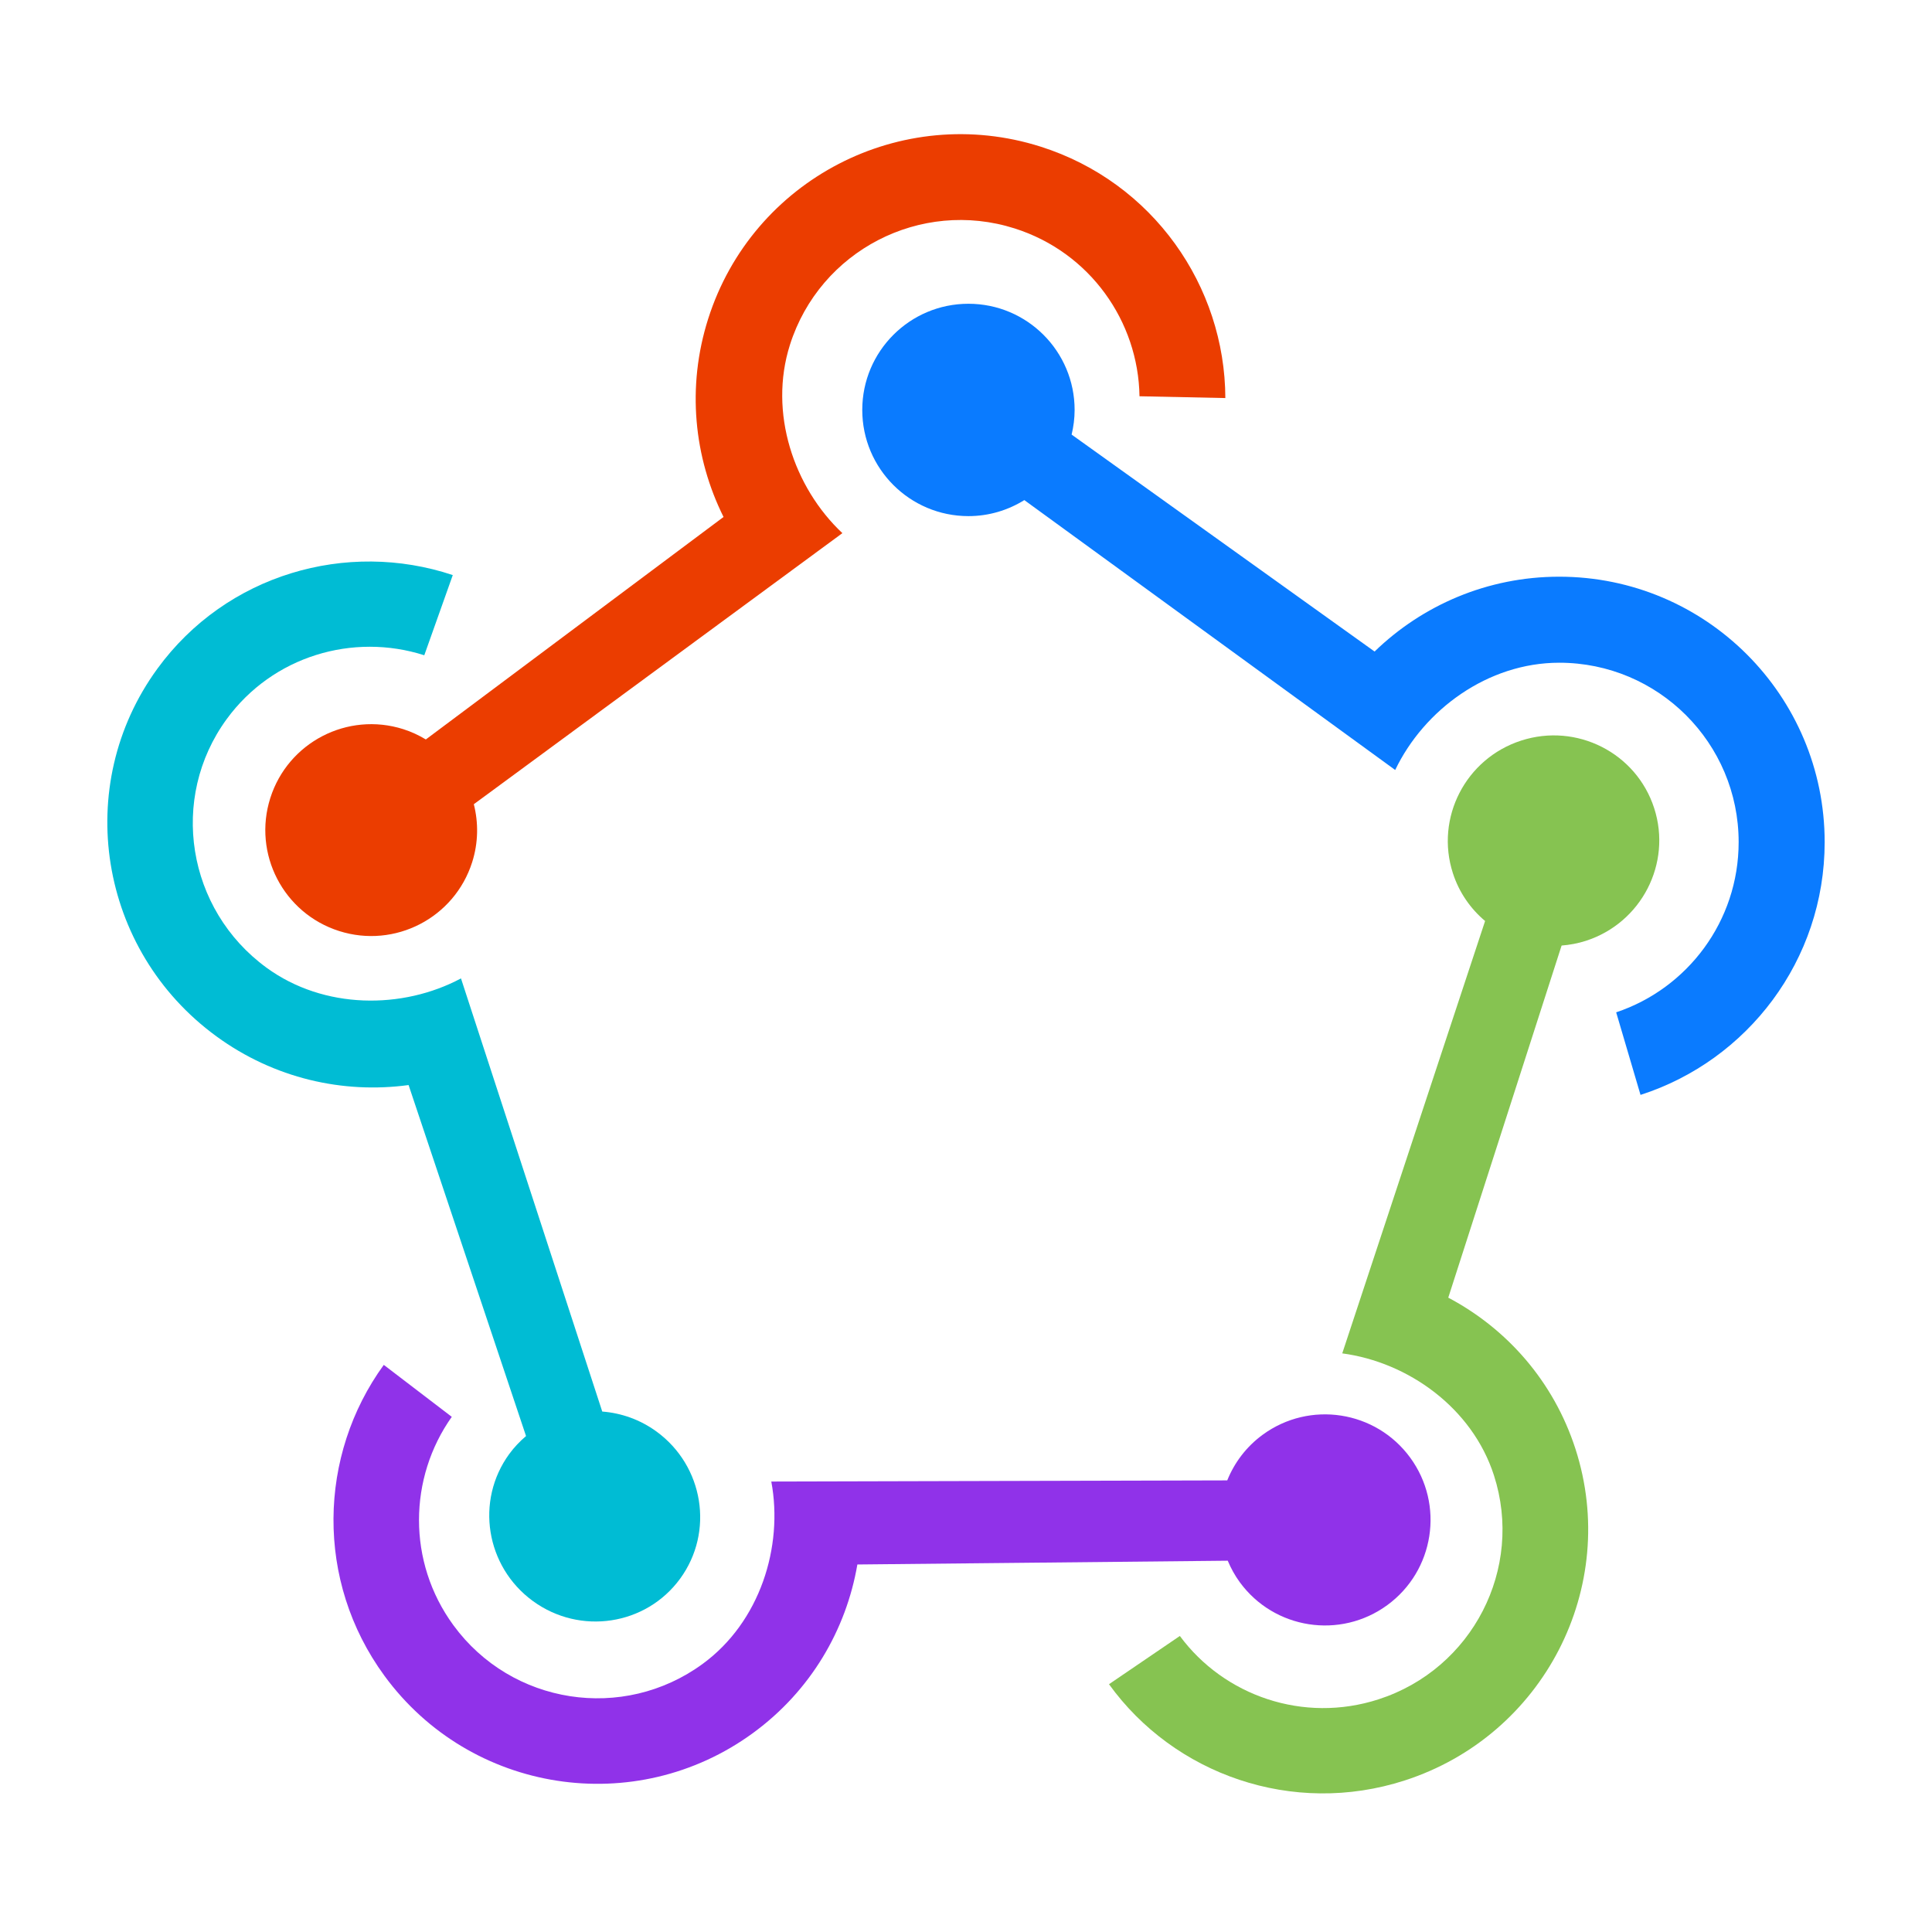
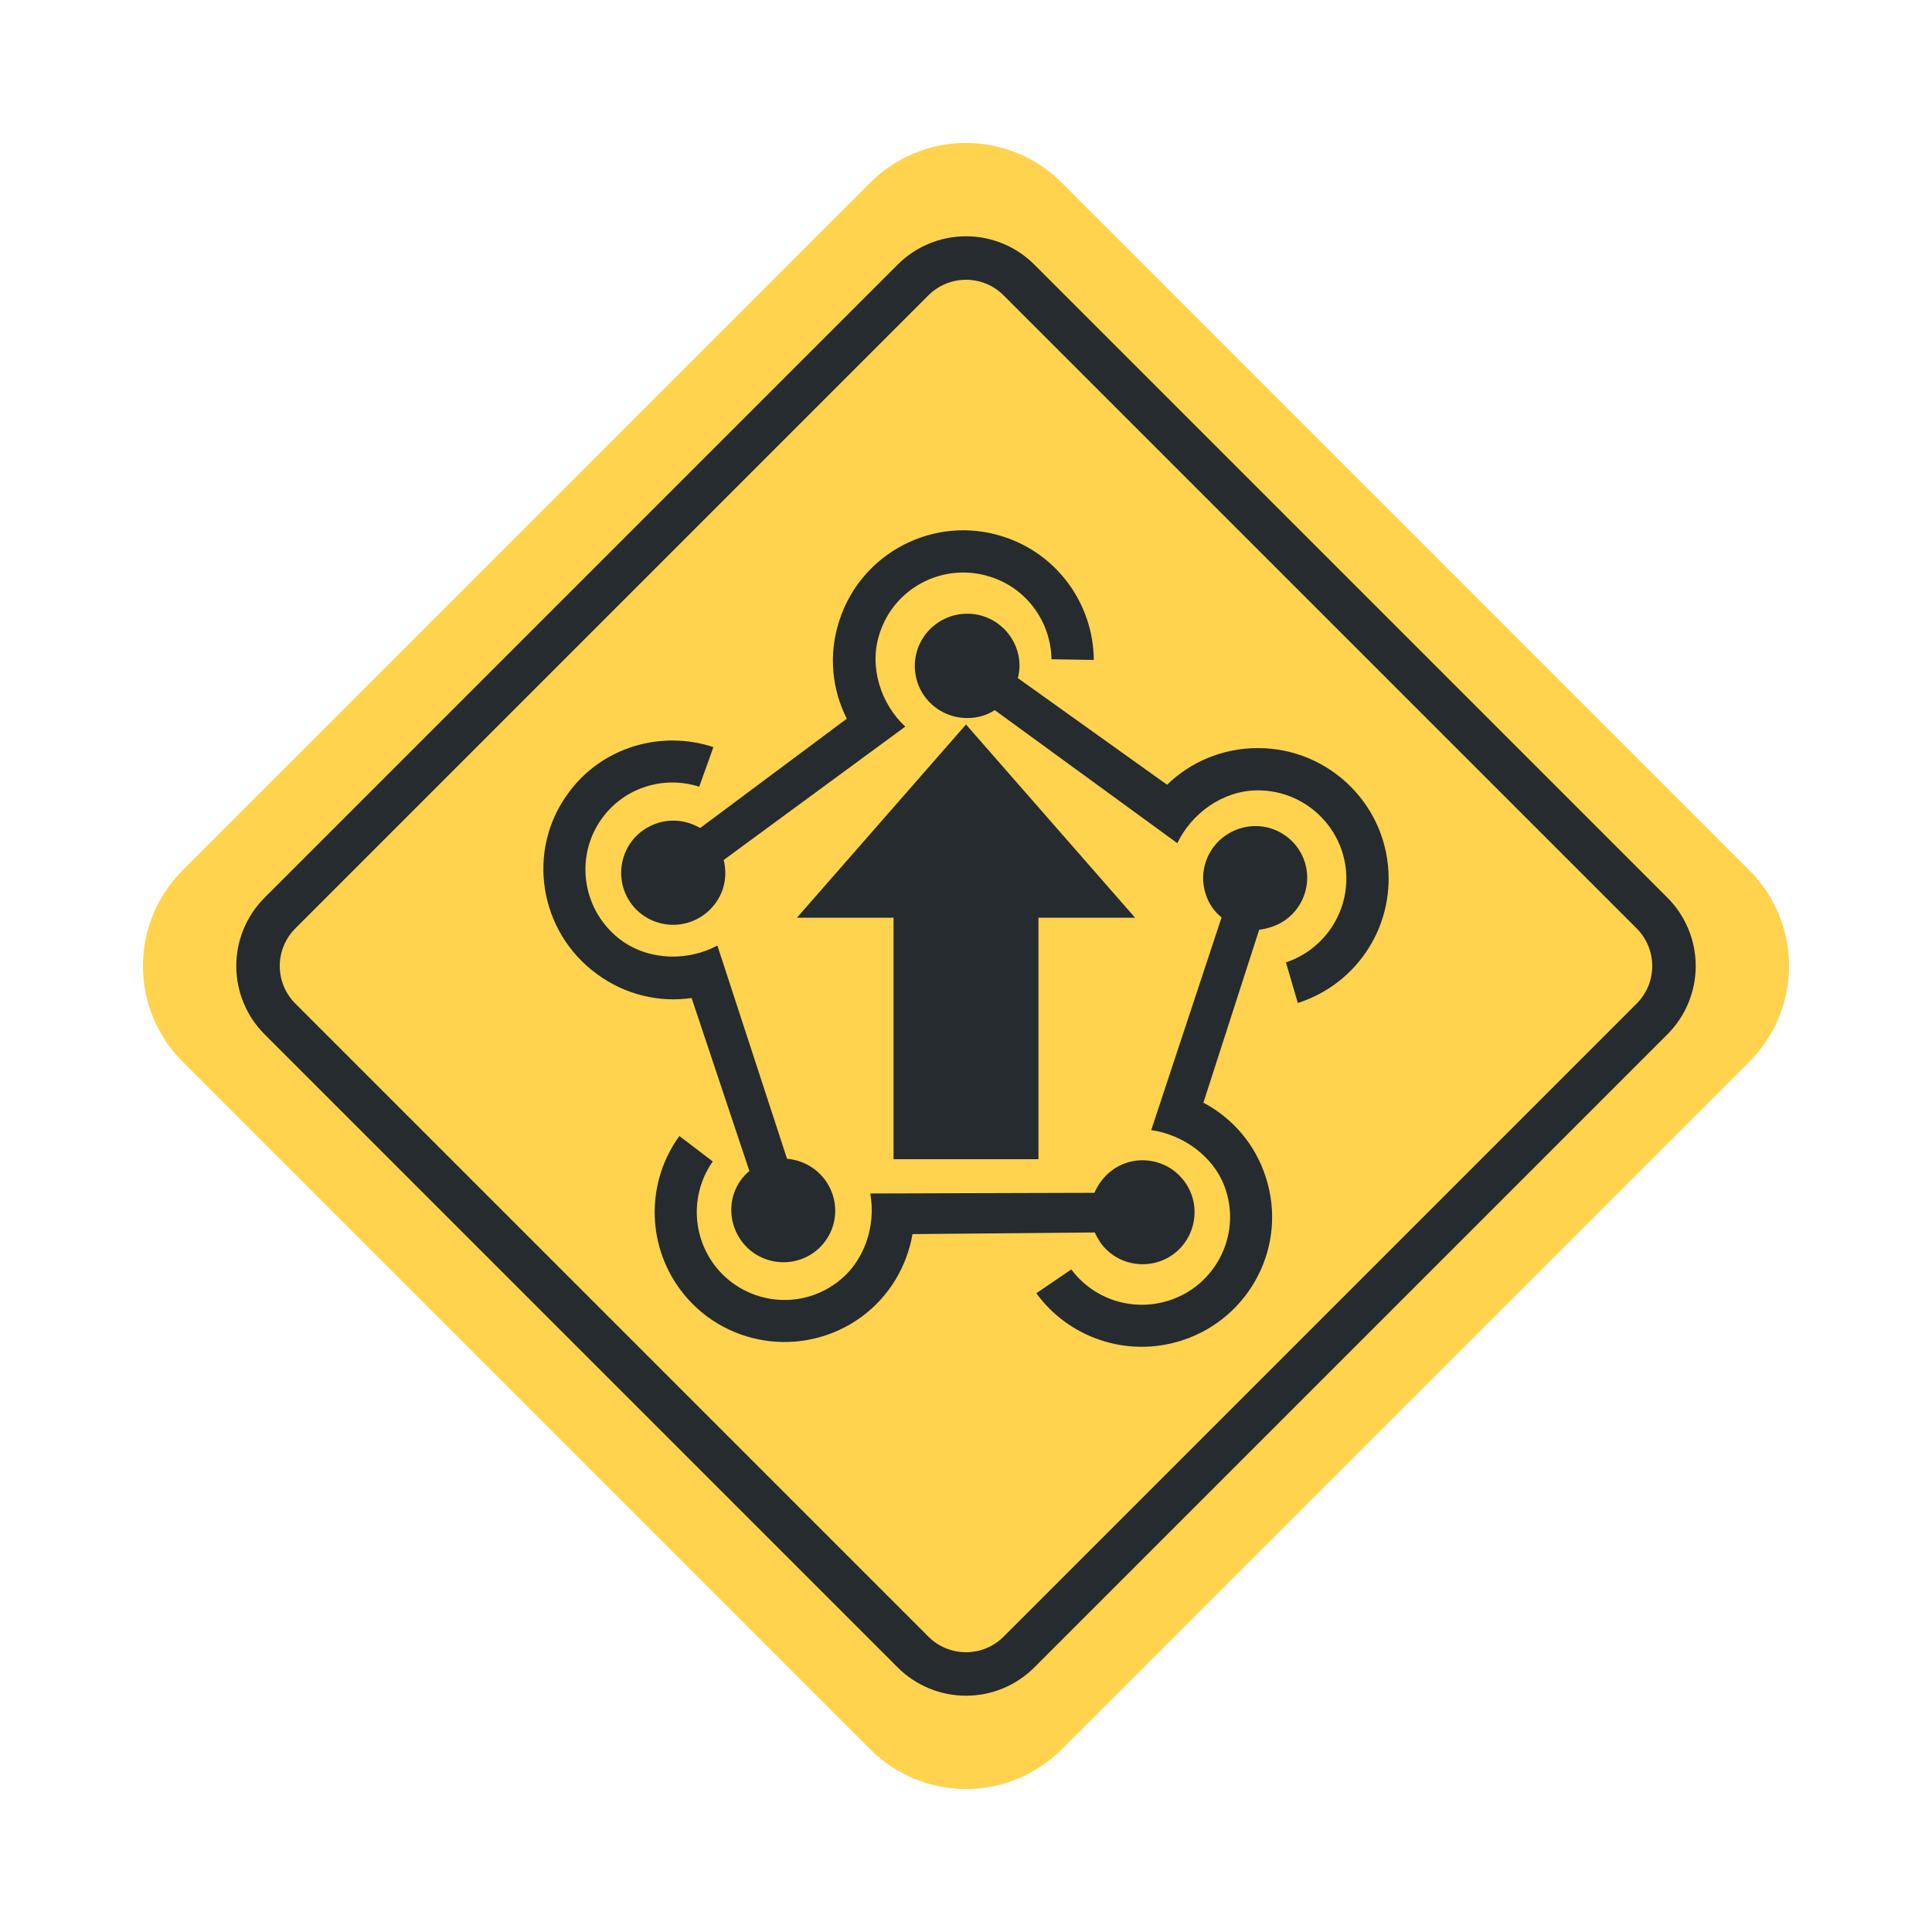
- <svg xmlns="http://www.w3.org/2000/svg" width="40" height="40" viewBox="-16 -20 288 288" version="1.1" preserveAspectRatio="xMidYMid">
-   <g>
-     <path d="M216.431,65.967 C205.73,65.967 196.029,70.222 188.907,77.123 L143.745,44.784 C144.027,43.603 144.192,42.377 144.192,41.109 C144.192,32.368 137.106,25.281 128.364,25.281 C119.623,25.281 112.536,32.368 112.536,41.109 C112.536,49.851 119.623,56.937 128.364,56.937 C131.425,56.937 134.273,56.053 136.695,54.549 L191.979,94.781 C196.289,85.791 205.795,78.791 216.431,78.791 C231.202,78.791 243.177,90.765 243.177,105.536 C243.177,117.34 235.53,127.358 224.92,130.906 L228.549,143.215 C244.475,138.097 256,123.163 256,105.536 C256,83.683 238.285,65.967 216.431,65.967" fill="#0A7BFF">
- </path>
-     <path d="M89.565,27.529 C86.334,37.701 87.449,48.209 91.858,57.064 L47.478,90.23 C46.44,89.606 45.324,89.079 44.119,88.696 C35.809,86.056 26.932,90.653 24.293,98.963 C21.653,107.273 26.25,116.15 34.559,118.789 C42.869,121.429 51.746,116.833 54.386,108.523 C55.31,105.613 55.33,102.639 54.631,99.883 L109.573,59.476 C102.328,52.664 98.544,41.513 101.755,31.402 C106.216,17.36 121.216,9.592 135.258,14.053 C146.479,17.617 153.693,27.912 153.863,39.07 L166.66,39.337 C166.604,22.652 155.887,7.185 139.13,1.862 C118.356,-4.737 96.164,6.754 89.565,27.529" fill="#EB3D00">
- </path>
-     <path d="M16.264,134.488 C24.874,140.771 35.158,143.071 44.908,141.746 L62.416,194.07 C61.502,194.847 60.656,195.729 59.917,196.74 C54.827,203.716 56.403,213.532 63.437,218.664 C70.471,223.797 80.299,222.302 85.389,215.326 C90.48,208.35 88.904,198.535 81.87,193.402 C79.407,191.605 76.601,190.638 73.777,190.417 L52.718,125.85 C44.015,130.494 32.29,130.499 23.731,124.254 C11.846,115.581 9.183,98.995 17.784,87.207 C24.658,77.787 36.644,74.282 47.247,77.679 L51.495,65.726 C35.7,60.459 17.729,65.611 7.465,79.677 C-5.26,97.117 -1.321,121.657 16.264,134.488" fill="#00BCD4">
- </path>
-     <path d="M218.849,195.98 C215.589,185.89 208.6,178.044 199.89,173.441 L216.786,120.951 C217.991,120.855 219.204,120.635 220.405,120.247 C228.691,117.57 233.249,108.717 230.587,100.475 C227.924,92.231 219.048,87.719 210.762,90.396 C202.476,93.072 197.917,101.925 200.58,110.168 C201.513,113.054 203.218,115.469 205.381,117.292 L184.087,181.746 C193.922,183.057 203.453,189.877 206.693,199.907 C211.193,213.836 203.49,228.795 189.489,233.318 C178.3,236.933 166.474,232.79 159.879,223.871 L149.316,231.063 C159.019,244.513 176.687,250.809 193.395,245.411 C214.11,238.719 225.506,216.588 218.849,195.98" fill="#86C351">
- </path>
-     <path d="M96.273,238.32 C104.857,232.039 110.143,222.932 111.806,213.215 L167.018,212.652 C167.486,213.764 168.073,214.845 168.817,215.862 C173.948,222.875 183.792,224.4 190.805,219.27 C197.818,214.139 199.343,204.295 194.213,197.282 C189.082,190.269 179.238,188.743 172.225,193.874 C169.77,195.671 168.003,198.05 166.943,200.679 L98.977,200.852 C100.796,210.594 97.279,221.789 88.746,228.032 C76.896,236.702 60.261,234.124 51.591,222.274 C44.663,212.804 44.918,200.279 51.346,191.205 L41.21,183.46 C31.438,196.913 30.958,215.659 41.303,229.8 C54.13,247.333 78.741,251.147 96.273,238.32" fill="#9032E9">
- </path>
+ <svg xmlns="http://www.w3.org/2000/svg" width="40" height="40" viewBox="0 0 40 40">
+   <path d="M18 3.8a2.8 2.8 0 0 1 4 0L36.2 18a2.8 2.8 0 0 1 0 4L22 36.2a2.8 2.8 0 0 1-4 0L3.8 22a2.8 2.8 0 0 1 0-4Z" fill="#FFD34D" />
+   <path d="m18.9 5.8-13.1 13.1a1.55 1.55 0 0 0 0 2.2l13.1 13.1a1.55 1.55 0 0 0 2.2 0l13.1-13.1a1.55 1.55 0 0 0 0-2.2L21.1 5.8a1.55 1.55 0 0 0-2.2 0Z" fill="none" stroke="#252B2E" stroke-width=".9" />
+   <g transform="translate(11.25 10.97656) scale(0.06835938)" fill="#252B2E">
+     <path d="M216.4,66 C205.7,66 196,70.2 188.9,77.1 L143.7,44.8 C144,43.6 144.2,42.4 144.2,41.1 C144.2,32.4 137.1,25.3 128.4,25.3 C119.6,25.3 112.5,32.4 112.5,41.1 C112.5,49.9 119.6,56.9 128.4,56.9 C131.4,56.9 134.3,56.1 136.7,54.5 L192,94.8 C196.3,85.8 205.8,78.8 216.4,78.8 C231.2,78.8 243.2,90.8 243.2,105.5 C243.2,117.3 235.5,127.4 224.9,130.9 L228.5,143.2 C244.5,138.1 256,123.2 256,105.5 C256,83.7 238.3,66 216.4,66" />
+     <path d="M89.6,27.5 C86.3,37.7 87.4,48.2 91.9,57.1 L47.5,90.2 C46.4,89.6 45.3,89.1 44.1,88.7 C35.8,86.1 26.9,90.7 24.3,99 C21.7,107.3 26.2,116.2 34.6,118.8 C42.9,121.4 51.7,116.8 54.4,108.5 C55.3,105.6 55.3,102.6 54.6,99.9 L109.6,59.5 C102.3,52.7 98.5,41.5 101.8,31.4 C106.2,17.4 121.2,9.6 135.3,14.1 C146.5,17.6 153.7,27.9 153.9,39.1 L166.7,39.3 C166.6,22.7 155.9,7.2 139.1,1.9 C118.4,-4.7 96.2,6.8 89.6,27.5" />
+     <path d="M16.3,134.5 C24.9,140.8 35.2,143.1 44.9,141.7 L62.4,194.1 C61.5,194.8 60.7,195.7 59.9,196.7 C54.8,203.7 56.4,213.5 63.4,218.7 C70.5,223.8 80.3,222.3 85.4,215.3 C90.5,208.3 88.9,198.5 81.9,193.4 C79.4,191.6 76.6,190.6 73.8,190.4 L52.7,125.8 C44,130.5 32.3,130.5 23.7,124.3 C11.8,115.6 9.2,99 17.8,87.2 C24.7,77.8 36.6,74.3 47.2,77.7 L51.5,65.7 C35.7,60.5 17.7,65.6 7.5,79.7 C-5.3,97.1 -1.3,121.7 16.3,134.5" />
+     <path d="M218.8,196 C215.6,185.9 208.6,178 199.9,173.4 L216.8,121 C218,120.9 219.2,120.6 220.4,120.2 C228.7,117.6 233.2,108.7 230.6,100.5 C227.9,92.2 219,87.7 210.8,90.4 C202.5,93.1 197.9,101.9 200.6,110.2 C201.5,113.1 203.2,115.5 205.4,117.3 L184.1,181.7 C193.9,183.1 203.5,189.9 206.7,199.9 C211.2,213.8 203.5,228.8 189.5,233.3 C178.3,236.9 166.5,232.8 159.9,223.9 L149.3,231.1 C159,244.5 176.7,250.8 193.4,245.4 C214.1,238.7 225.5,216.6 218.8,196" />
+     <path d="M96.3,238.3 C104.9,232 110.1,222.9 111.8,213.2 L167,212.7 C167.5,213.8 168.1,214.8 168.8,215.9 C173.9,222.9 183.8,224.4 190.8,219.3 C197.8,214.1 199.3,204.3 194.2,197.3 C189.1,190.3 179.2,188.7 172.2,193.9 C169.8,195.7 168,198.1 166.9,200.7 L99,200.9 C100.8,210.6 97.3,221.8 88.7,228 C76.9,236.7 60.3,234.1 51.6,222.3 C44.7,212.8 44.9,200.3 51.3,191.2 L41.2,183.5 C31.4,196.9 31,215.7 41.3,229.8 C54.1,247.3 78.7,251.1 96.3,238.3" />
  </g>
+   <path d="M18.5 24v-5h-2l3.5-4 3.5 4h-2v5Z" fill="#252B2E" />
</svg>
